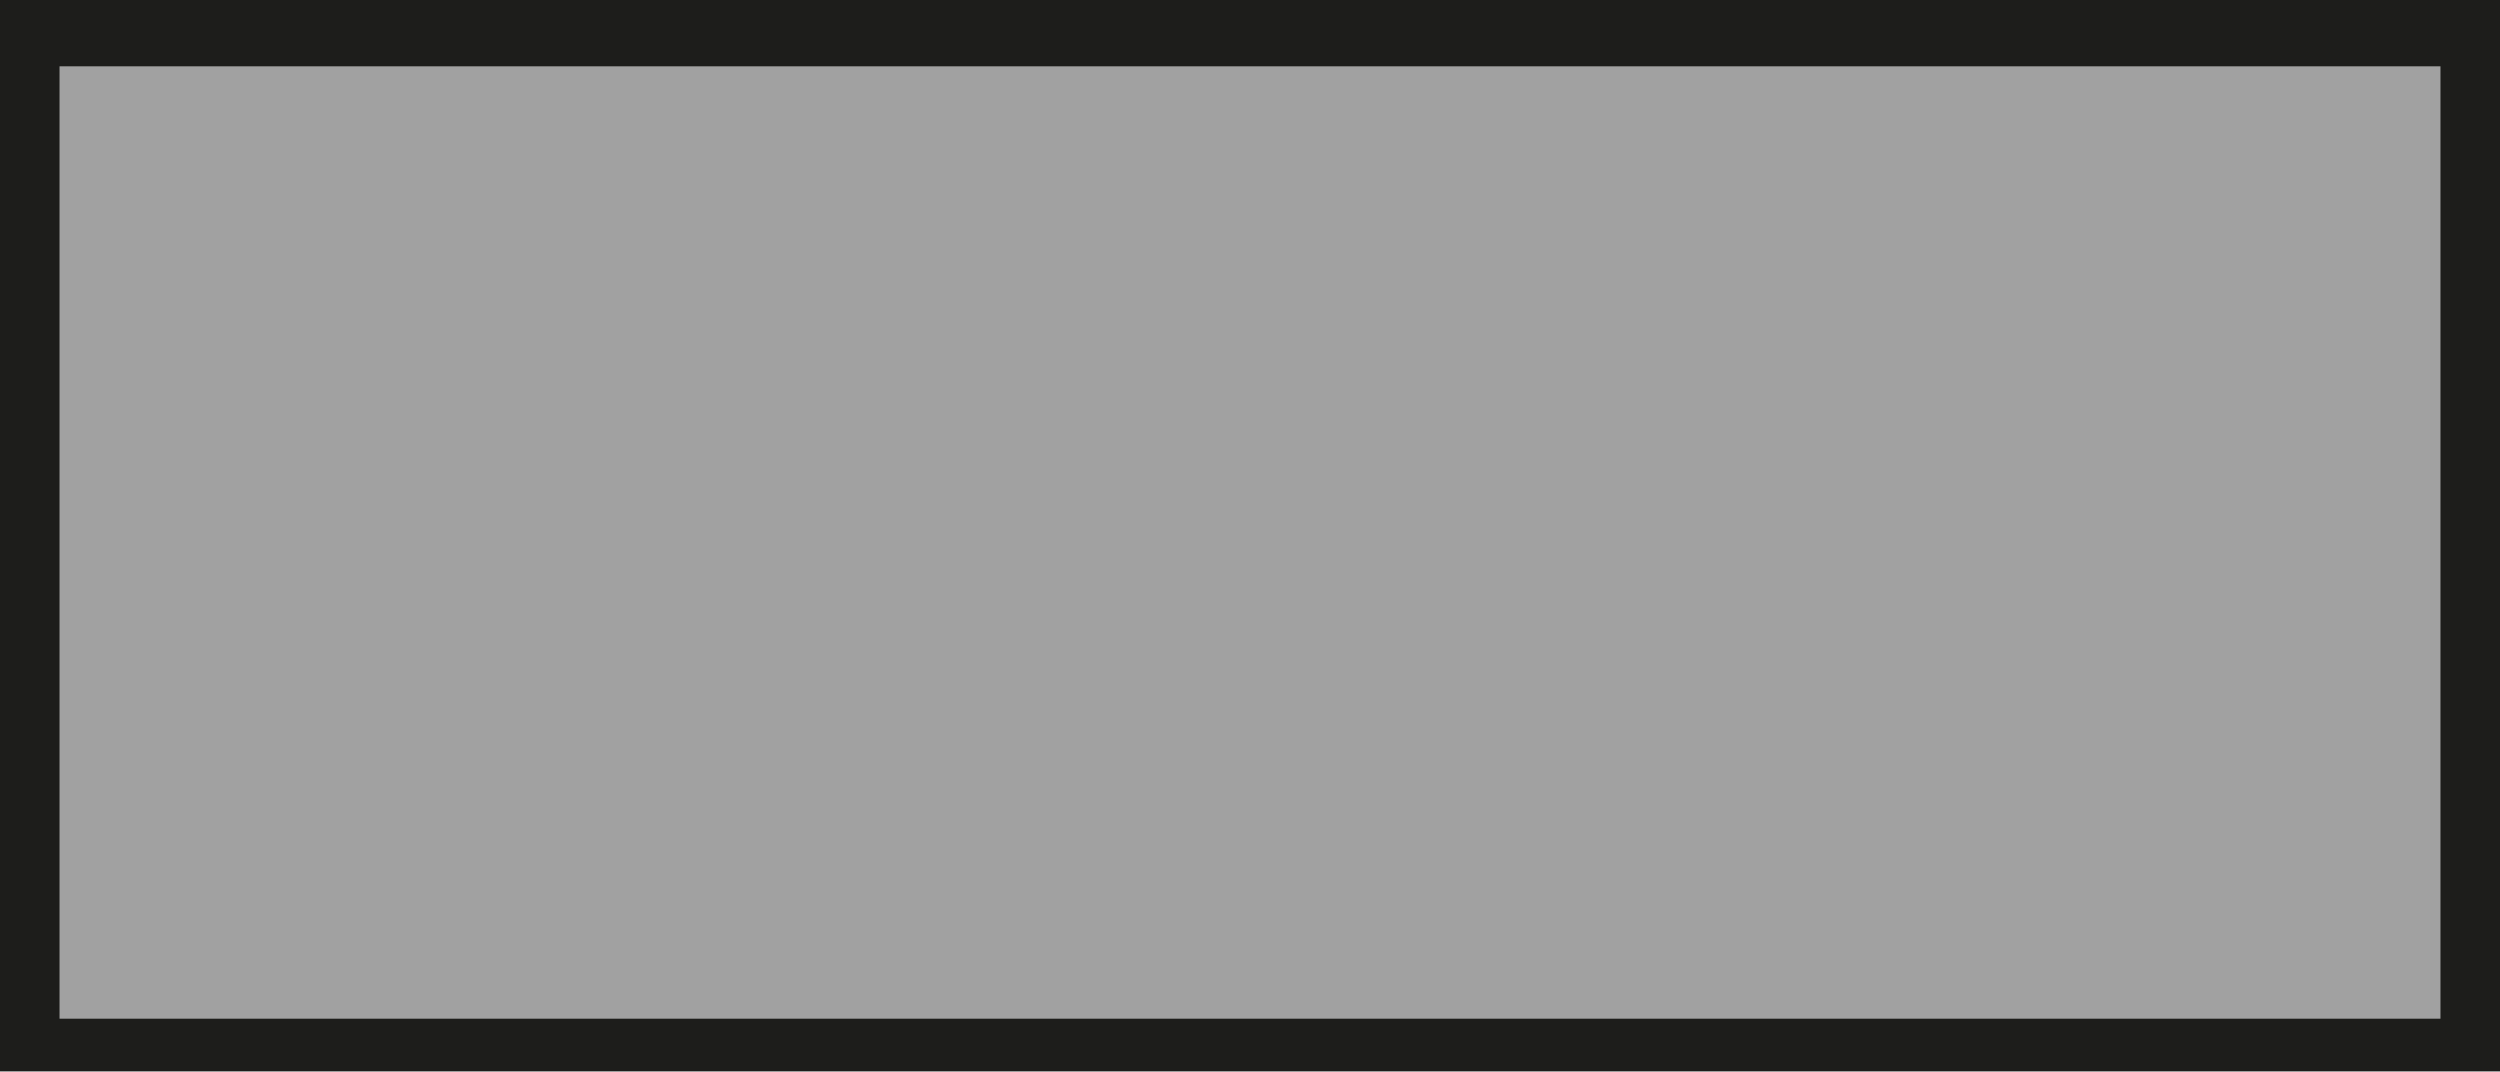
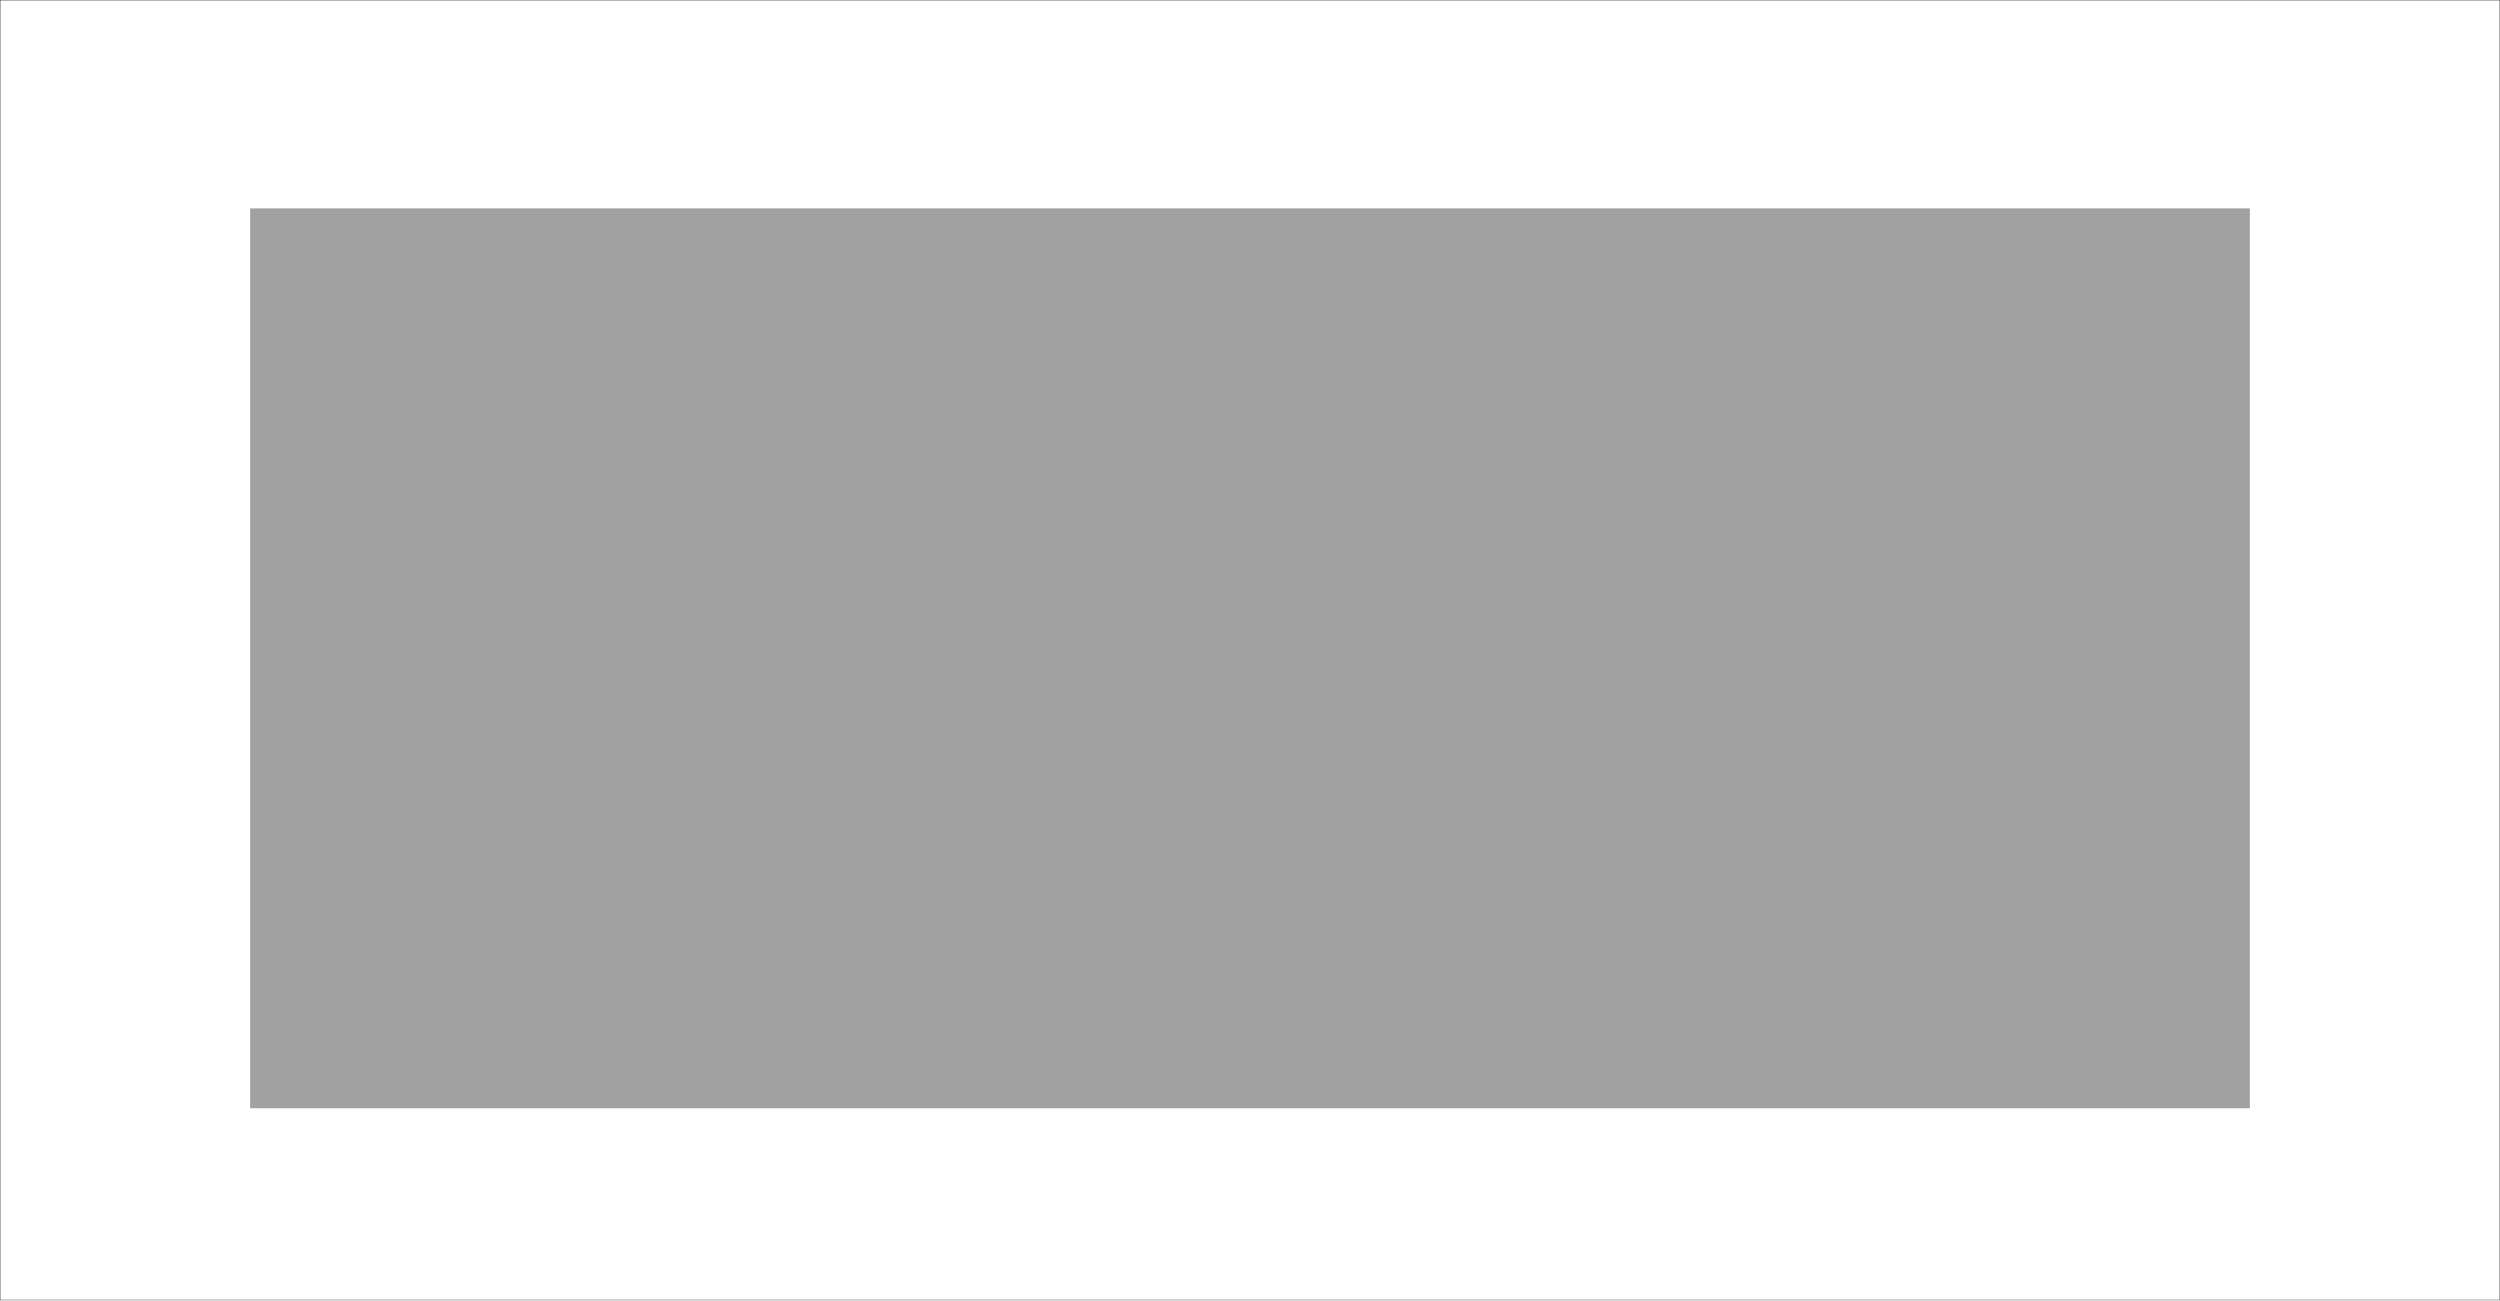
- <svg xmlns="http://www.w3.org/2000/svg" id="Lager_1" data-name="Lager 1" viewBox="0 0 5952.76 2551.18">
+ <svg xmlns="http://www.w3.org/2000/svg" id="Lager_1" data-name="Lager 1" viewBox="0 0 7087.61 3686.04">
  <defs>
-     <style>.cls-1{fill:#1d1d1b;}.cls-2{fill:#a1a1a1;}</style>
+     <style>.cls-1{fill:none;stroke:#1d1d1b;stroke-miterlimit:10;}.cls-2{fill:#a1a1a1;}</style>
  </defs>
-   <rect class="cls-1" y="-157.9" width="2551.18" height="5952.76" transform="translate(157.9 2551.18) rotate(-90)" />
-   <rect class="cls-2" x="141.73" width="2267.72" height="5669.29" transform="translate(141.73 2567.35) rotate(-90)" />
+   <rect class="cls-1" x="-566.93" y="-724.83" width="3685.04" height="7086.61" transform="translate(725.33 3118.61) rotate(-90)" />
+   <rect class="cls-2" y="7.19" width="2551.18" height="5669.29" transform="translate(701.98 3141.96) rotate(-90)" />
</svg>
